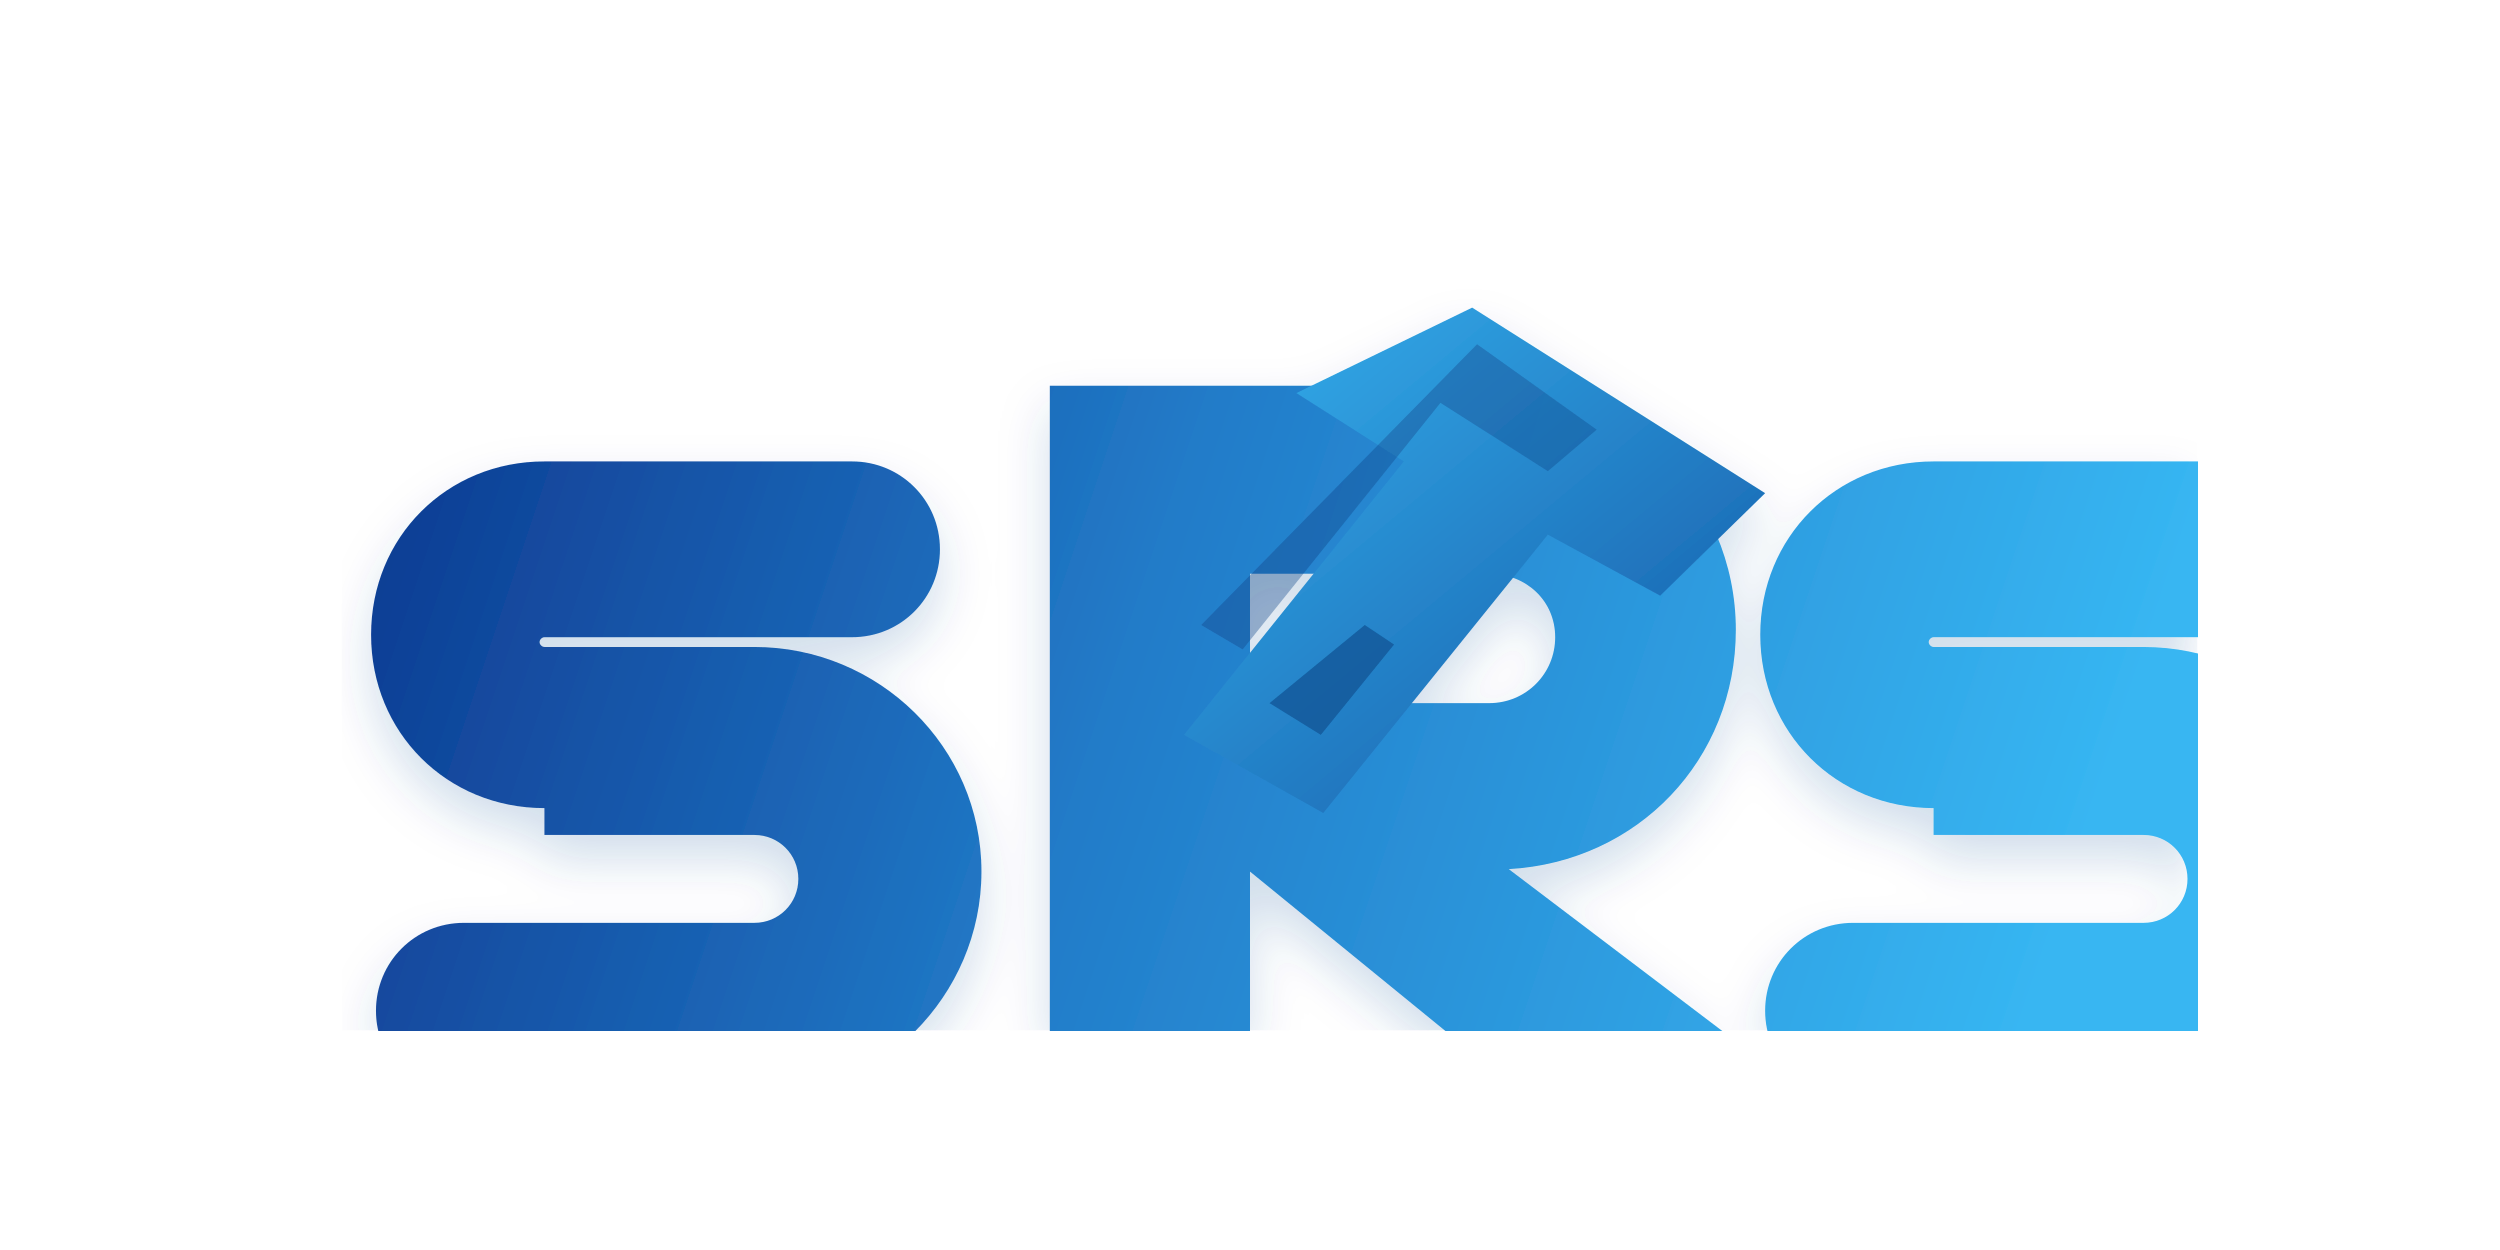
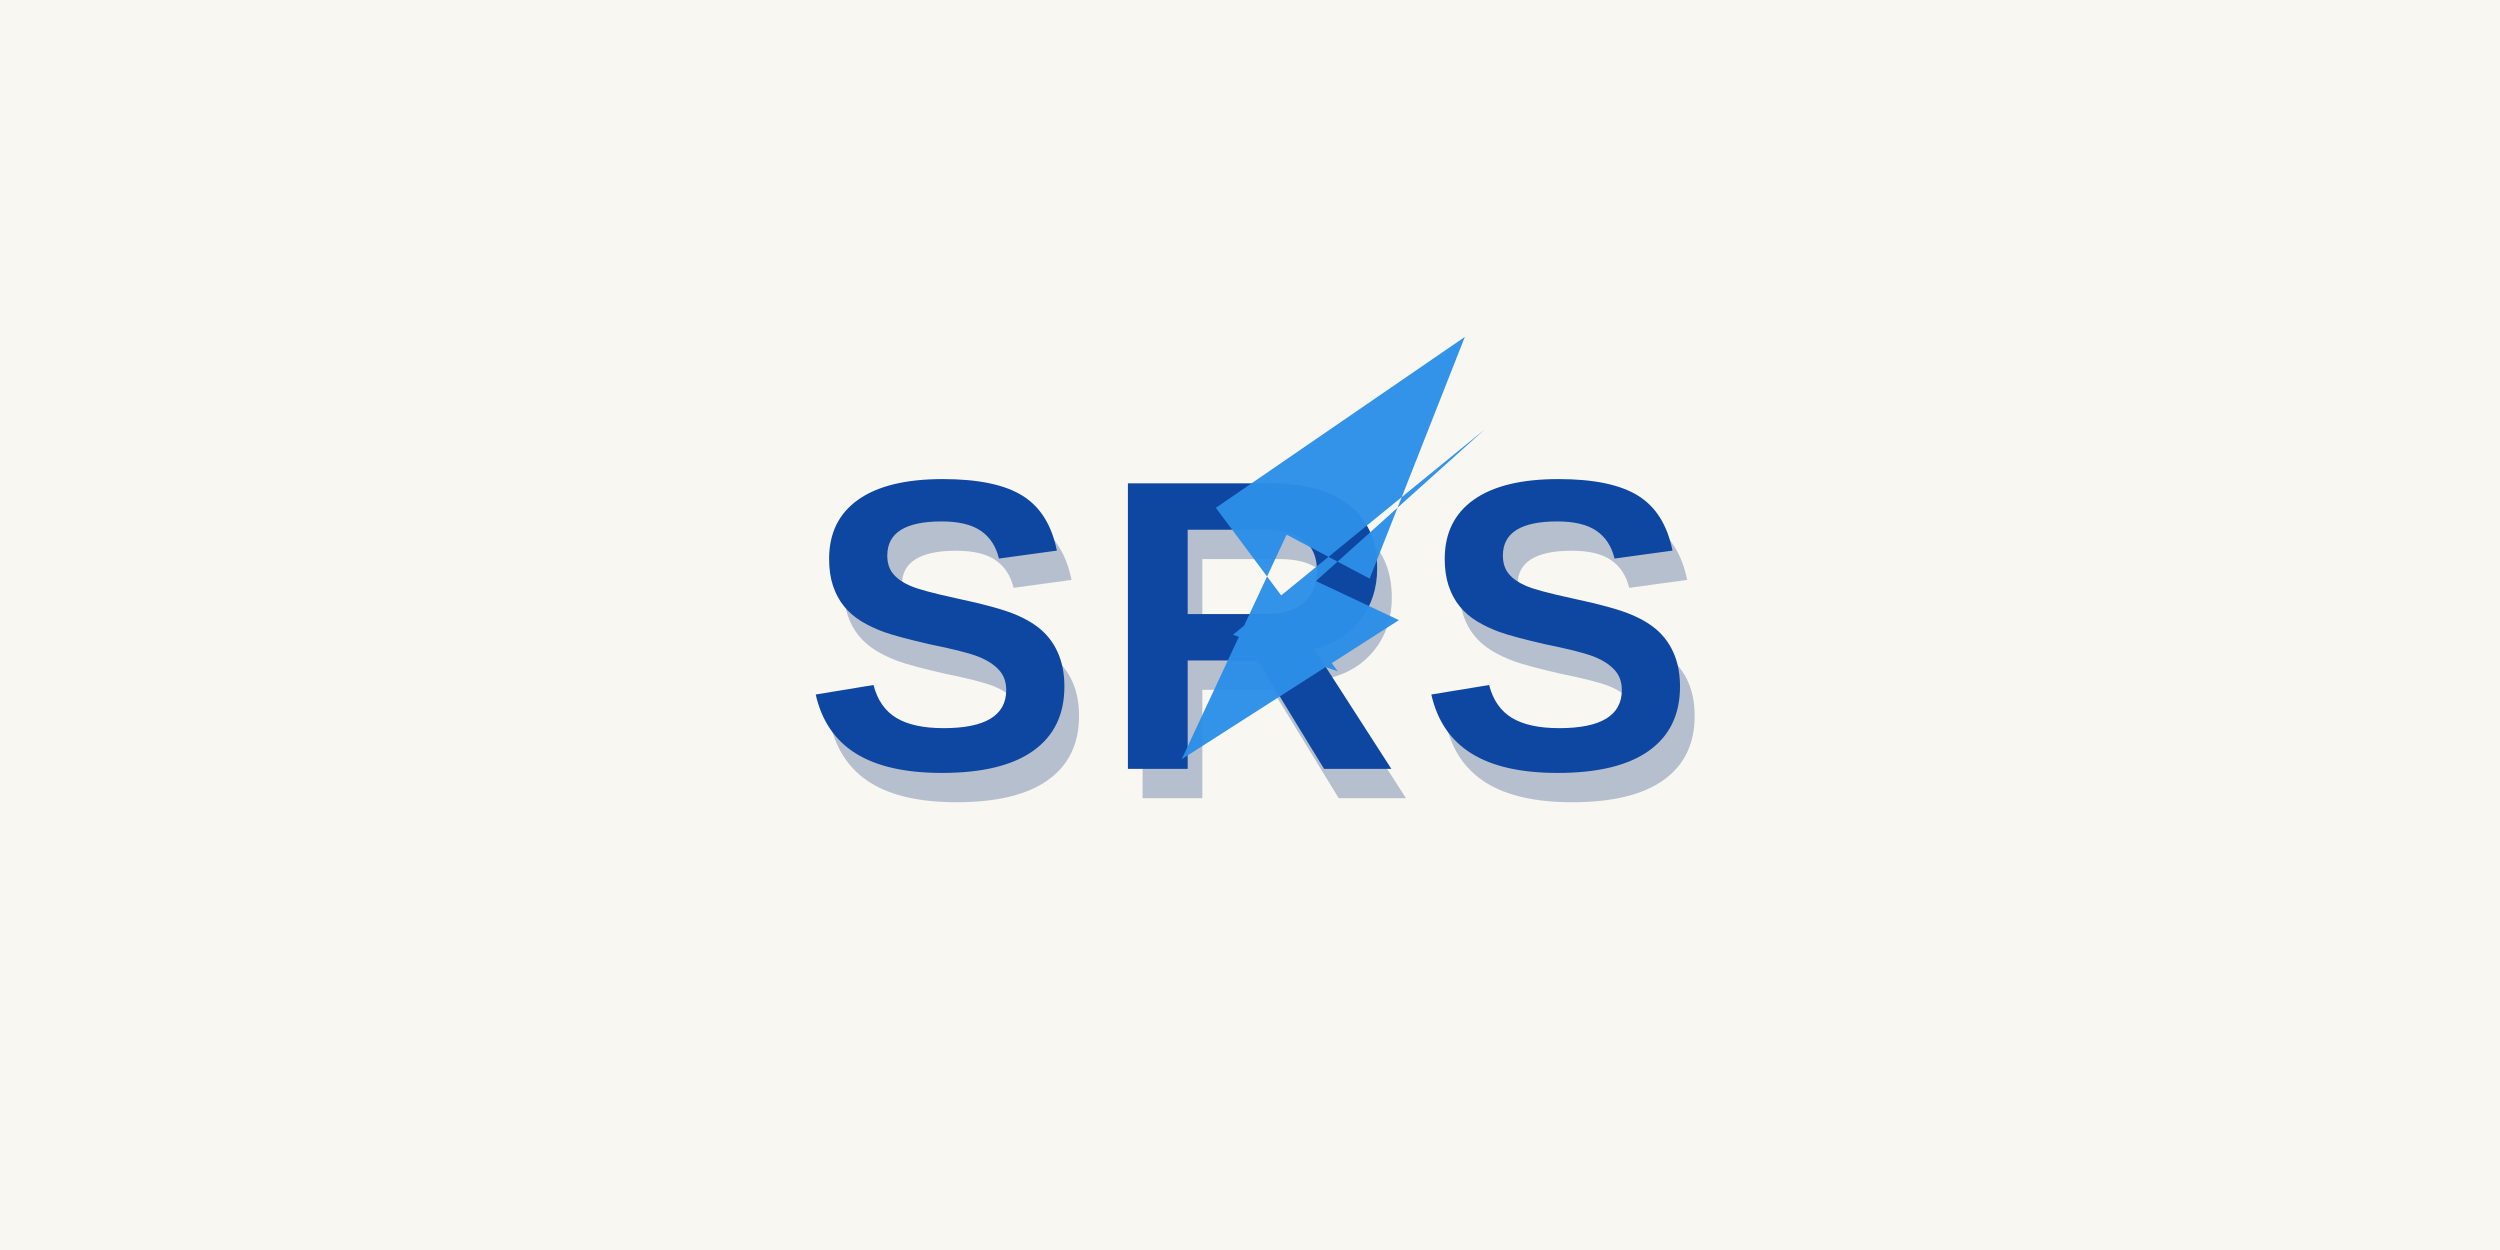
<svg xmlns="http://www.w3.org/2000/svg" width="1024" height="512" viewBox="0 0 1024 512" fill="none" role="img" aria-label="SRS logo">
  <defs>
-     <linearGradient id="srsBlue" x1="169" y1="142" x2="847" y2="368" gradientUnits="userSpaceOnUse">
-       <stop offset="0" stop-color="#0D3B92" />
-       <stop offset="0.45" stop-color="#227CC9" />
-       <stop offset="1" stop-color="#37B6F2" />
+     <linearGradient id="srsWordmark" x1="190" y1="156" x2="833" y2="356" gradientUnits="userSpaceOnUse">
+       <stop offset="0" stop-color="#0E47A1" />
+       <stop offset="0.55" stop-color="#1F78D1" />
+       <stop offset="1" stop-color="#4EC3FF" />
    </linearGradient>
-     <linearGradient id="srsDark" x1="181" y1="154" x2="837" y2="356" gradientUnits="userSpaceOnUse">
-       <stop offset="0" stop-color="#152B75" />
-       <stop offset="1" stop-color="#0A4D8E" />
+     <linearGradient id="srsShadow" x1="203" y1="168" x2="818" y2="338" gradientUnits="userSpaceOnUse">
+       <stop offset="0" stop-color="#06306F" />
+       <stop offset="1" stop-color="#0D69B2" />
    </linearGradient>
-     <linearGradient id="arrowBlue" x1="473" y1="118" x2="669" y2="354" gradientUnits="userSpaceOnUse">
-       <stop offset="0" stop-color="#37B6F2" />
-       <stop offset="1" stop-color="#165AA8" />
-     </linearGradient>
-     <filter id="softShadow" x="140" y="90" width="760" height="332" filterUnits="userSpaceOnUse" color-interpolation-filters="sRGB">
-       <feDropShadow dx="0" dy="10" stdDeviation="10" flood-color="#0B4A93" flood-opacity="0.18" />
-     </filter>
  </defs>
-   <g filter="url(#softShadow)">
-     <path d="M223 331C183 331 152 300 152 260C152 220 183 189 223 189H349C369 189 385 205 385 225C385 245 369 261 349 261H223C222 261 221 262 221 263C221 264 222 265 223 265H309C360 265 402 306 402 357C402 408 360 450 309 450H190C170 450 154 434 154 414C154 394 170 378 190 378H309C319 378 327 370 327 360C327 350 319 342 309 342H223Z" fill="url(#srsBlue)" />
-     <path d="M493 158H611C666 158 711 203 711 258C711 311 671 353 618 356L742 450H626L512 357V450H430V158H493ZM512 235V288H610C625 288 637 276 637 261C637 246 625 235 610 235H512Z" fill="url(#srsBlue)" />
-     <path d="M792 331C752 331 721 300 721 260C721 220 752 189 792 189H918C938 189 954 205 954 225C954 245 938 261 918 261H792C791 261 790 262 790 263C790 264 791 265 792 265H878C929 265 971 306 971 357C971 408 929 450 878 450H759C739 450 723 434 723 414C723 394 739 378 759 378H878C888 378 896 370 896 360C896 350 888 342 878 342H792Z" fill="url(#srsBlue)" />
-     <path d="M603 126L723 202L680 244L634 219L542 333L485 301L575 189L531 161L603 126Z" fill="url(#arrowBlue)" />
-     <path d="M605 141L654 176L634 193L590 165L509 266L492 256L605 141Z" fill="url(#srsDark)" opacity="0.35" />
-     <path d="M520 288L541 301L571 264L559 256L520 288Z" fill="#0A4D8E" opacity="0.65" />
+   <rect width="1024" height="512" fill="#F8F7F1" />
+   <g transform="translate(512 256)">
+     <text x="0" y="0" text-anchor="middle" dominant-baseline="central" font-family="Arial, Helvetica, sans-serif" font-size="170" font-weight="900" letter-spacing="8" fill="url(#srsShadow)" opacity="0.28" transform="translate(6 12)">SRS</text>
+     <text x="0" y="0" text-anchor="middle" dominant-baseline="central" font-family="Arial, Helvetica, sans-serif" font-size="170" font-weight="900" letter-spacing="8" fill="url(#srsWordmark)">SRS</text>
+     <path d="M-14 -48L88 -118L49 -19L15 -37L-28 55L61 -2L27 -18L96 -80L-7 4L36 19L-14 -48Z" fill="#2B8FE8" opacity="0.96" />
  </g>
</svg>
